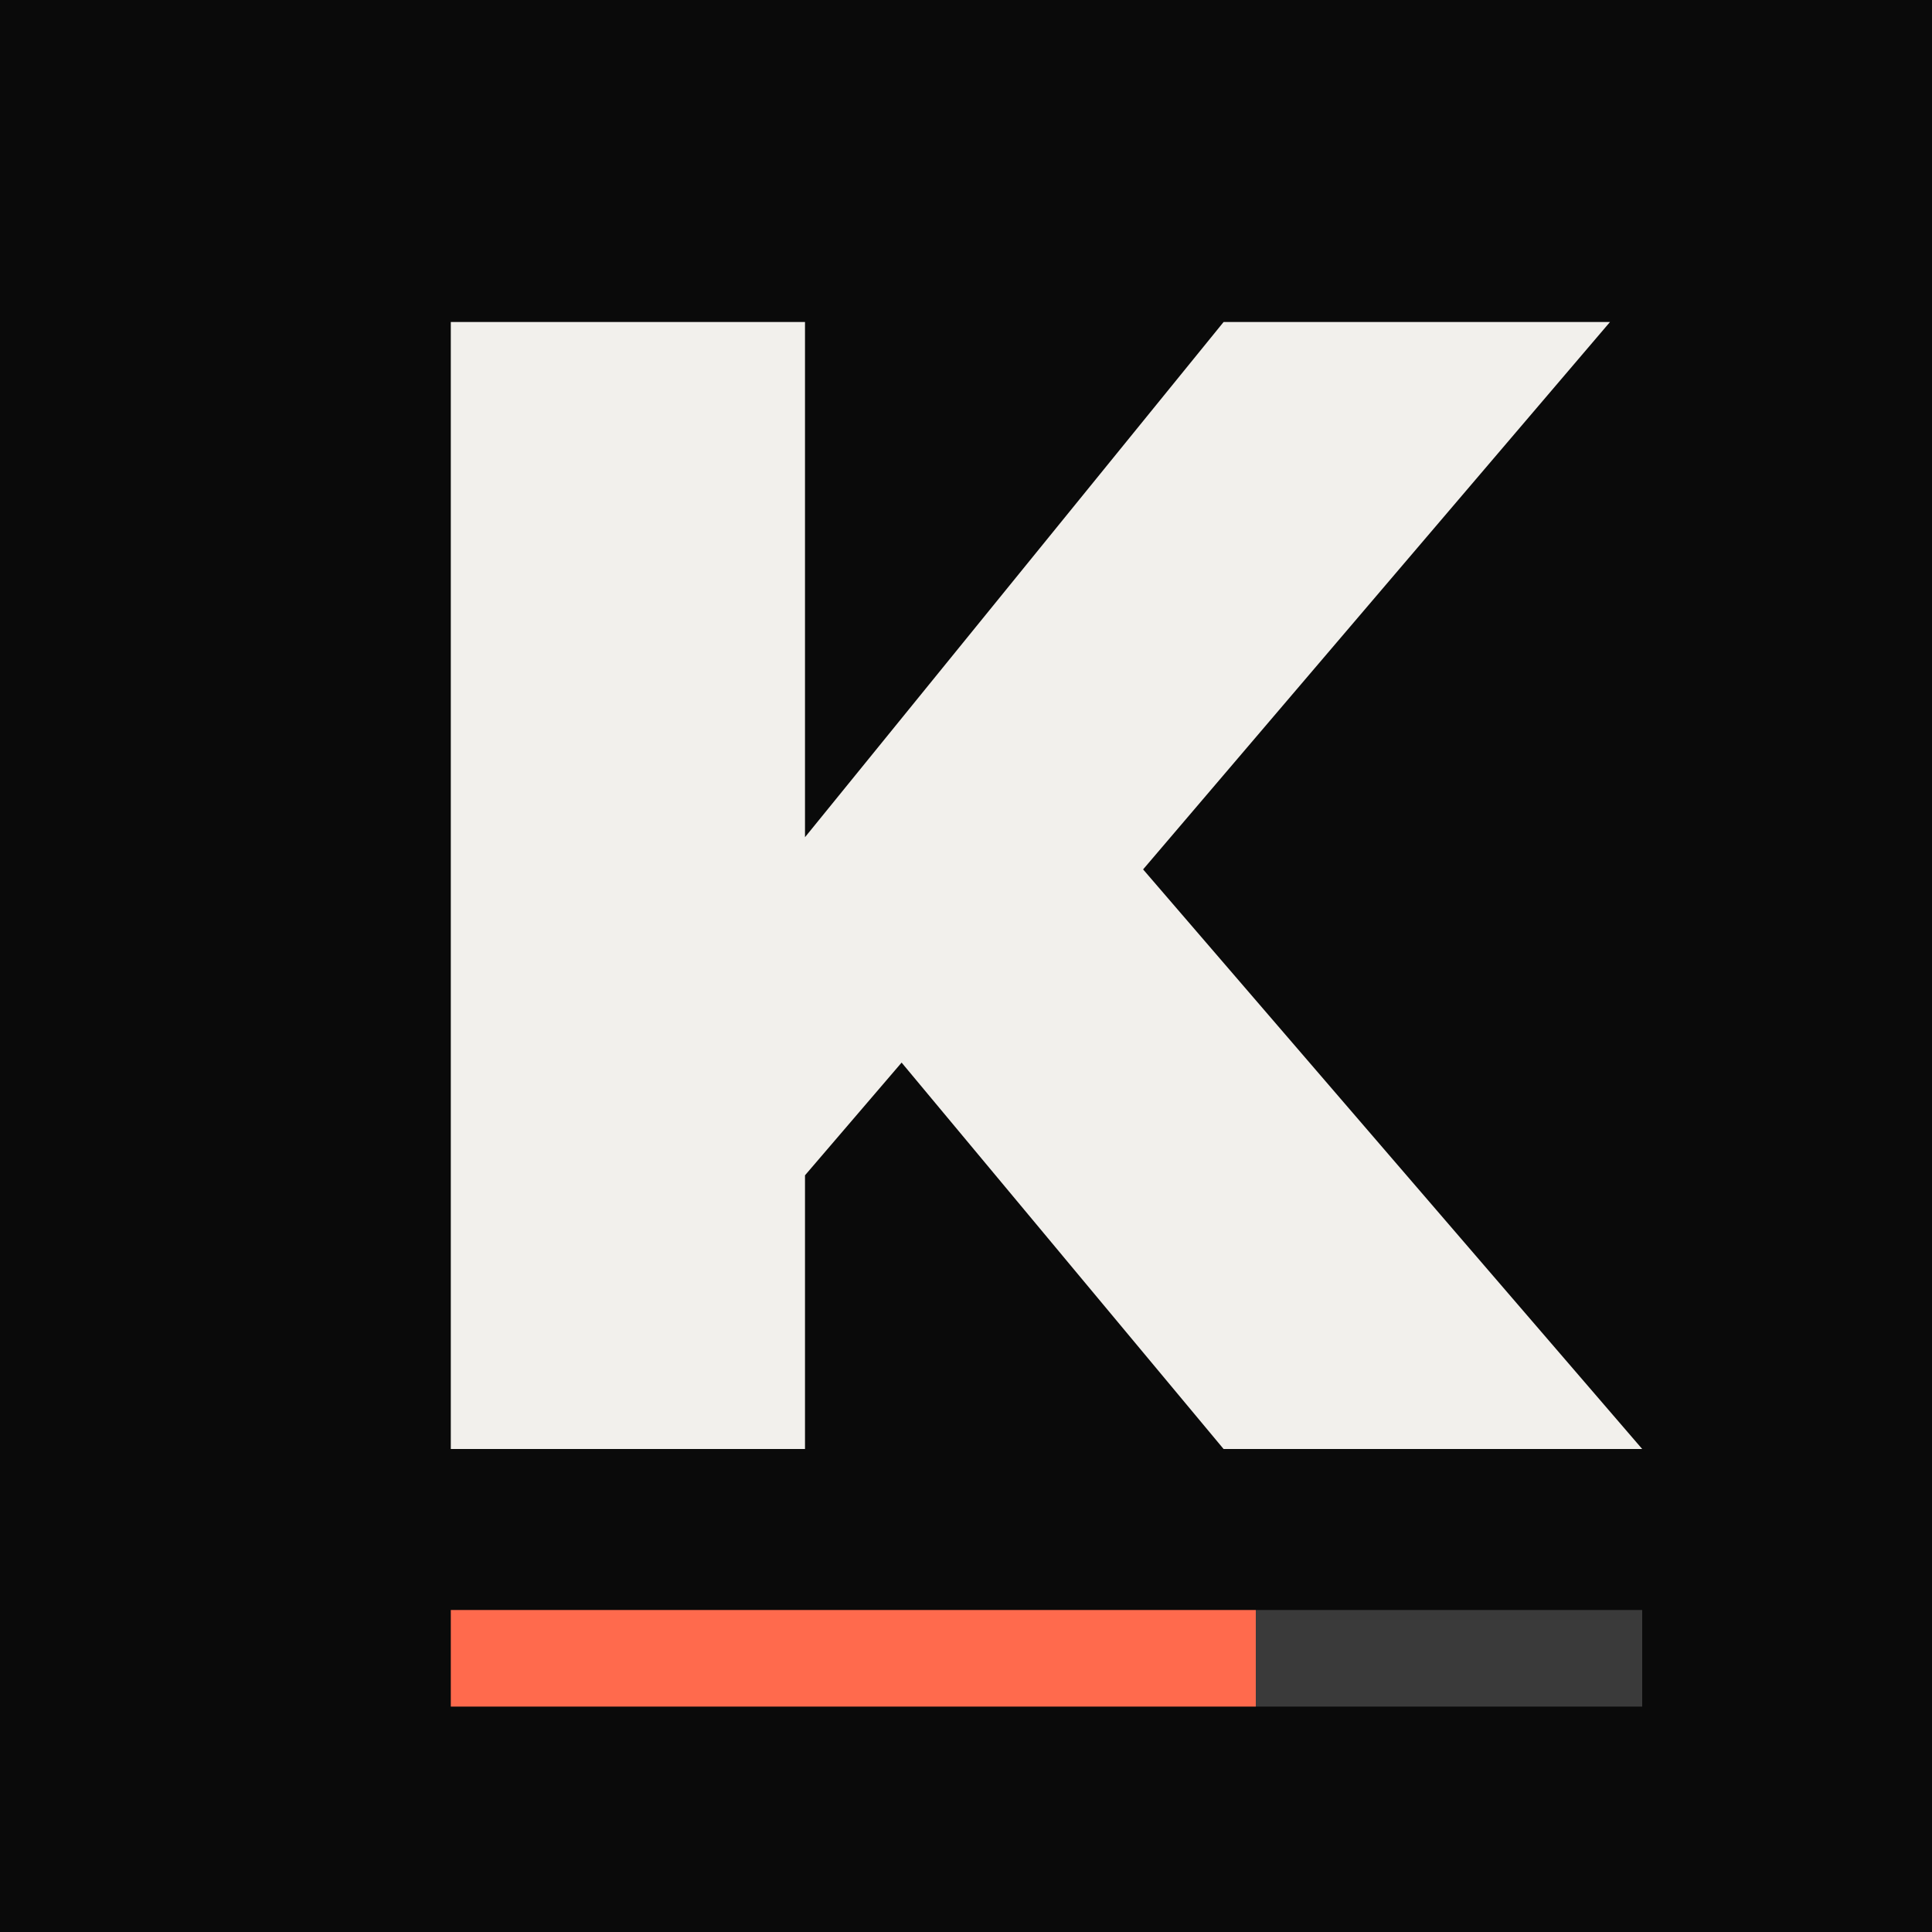
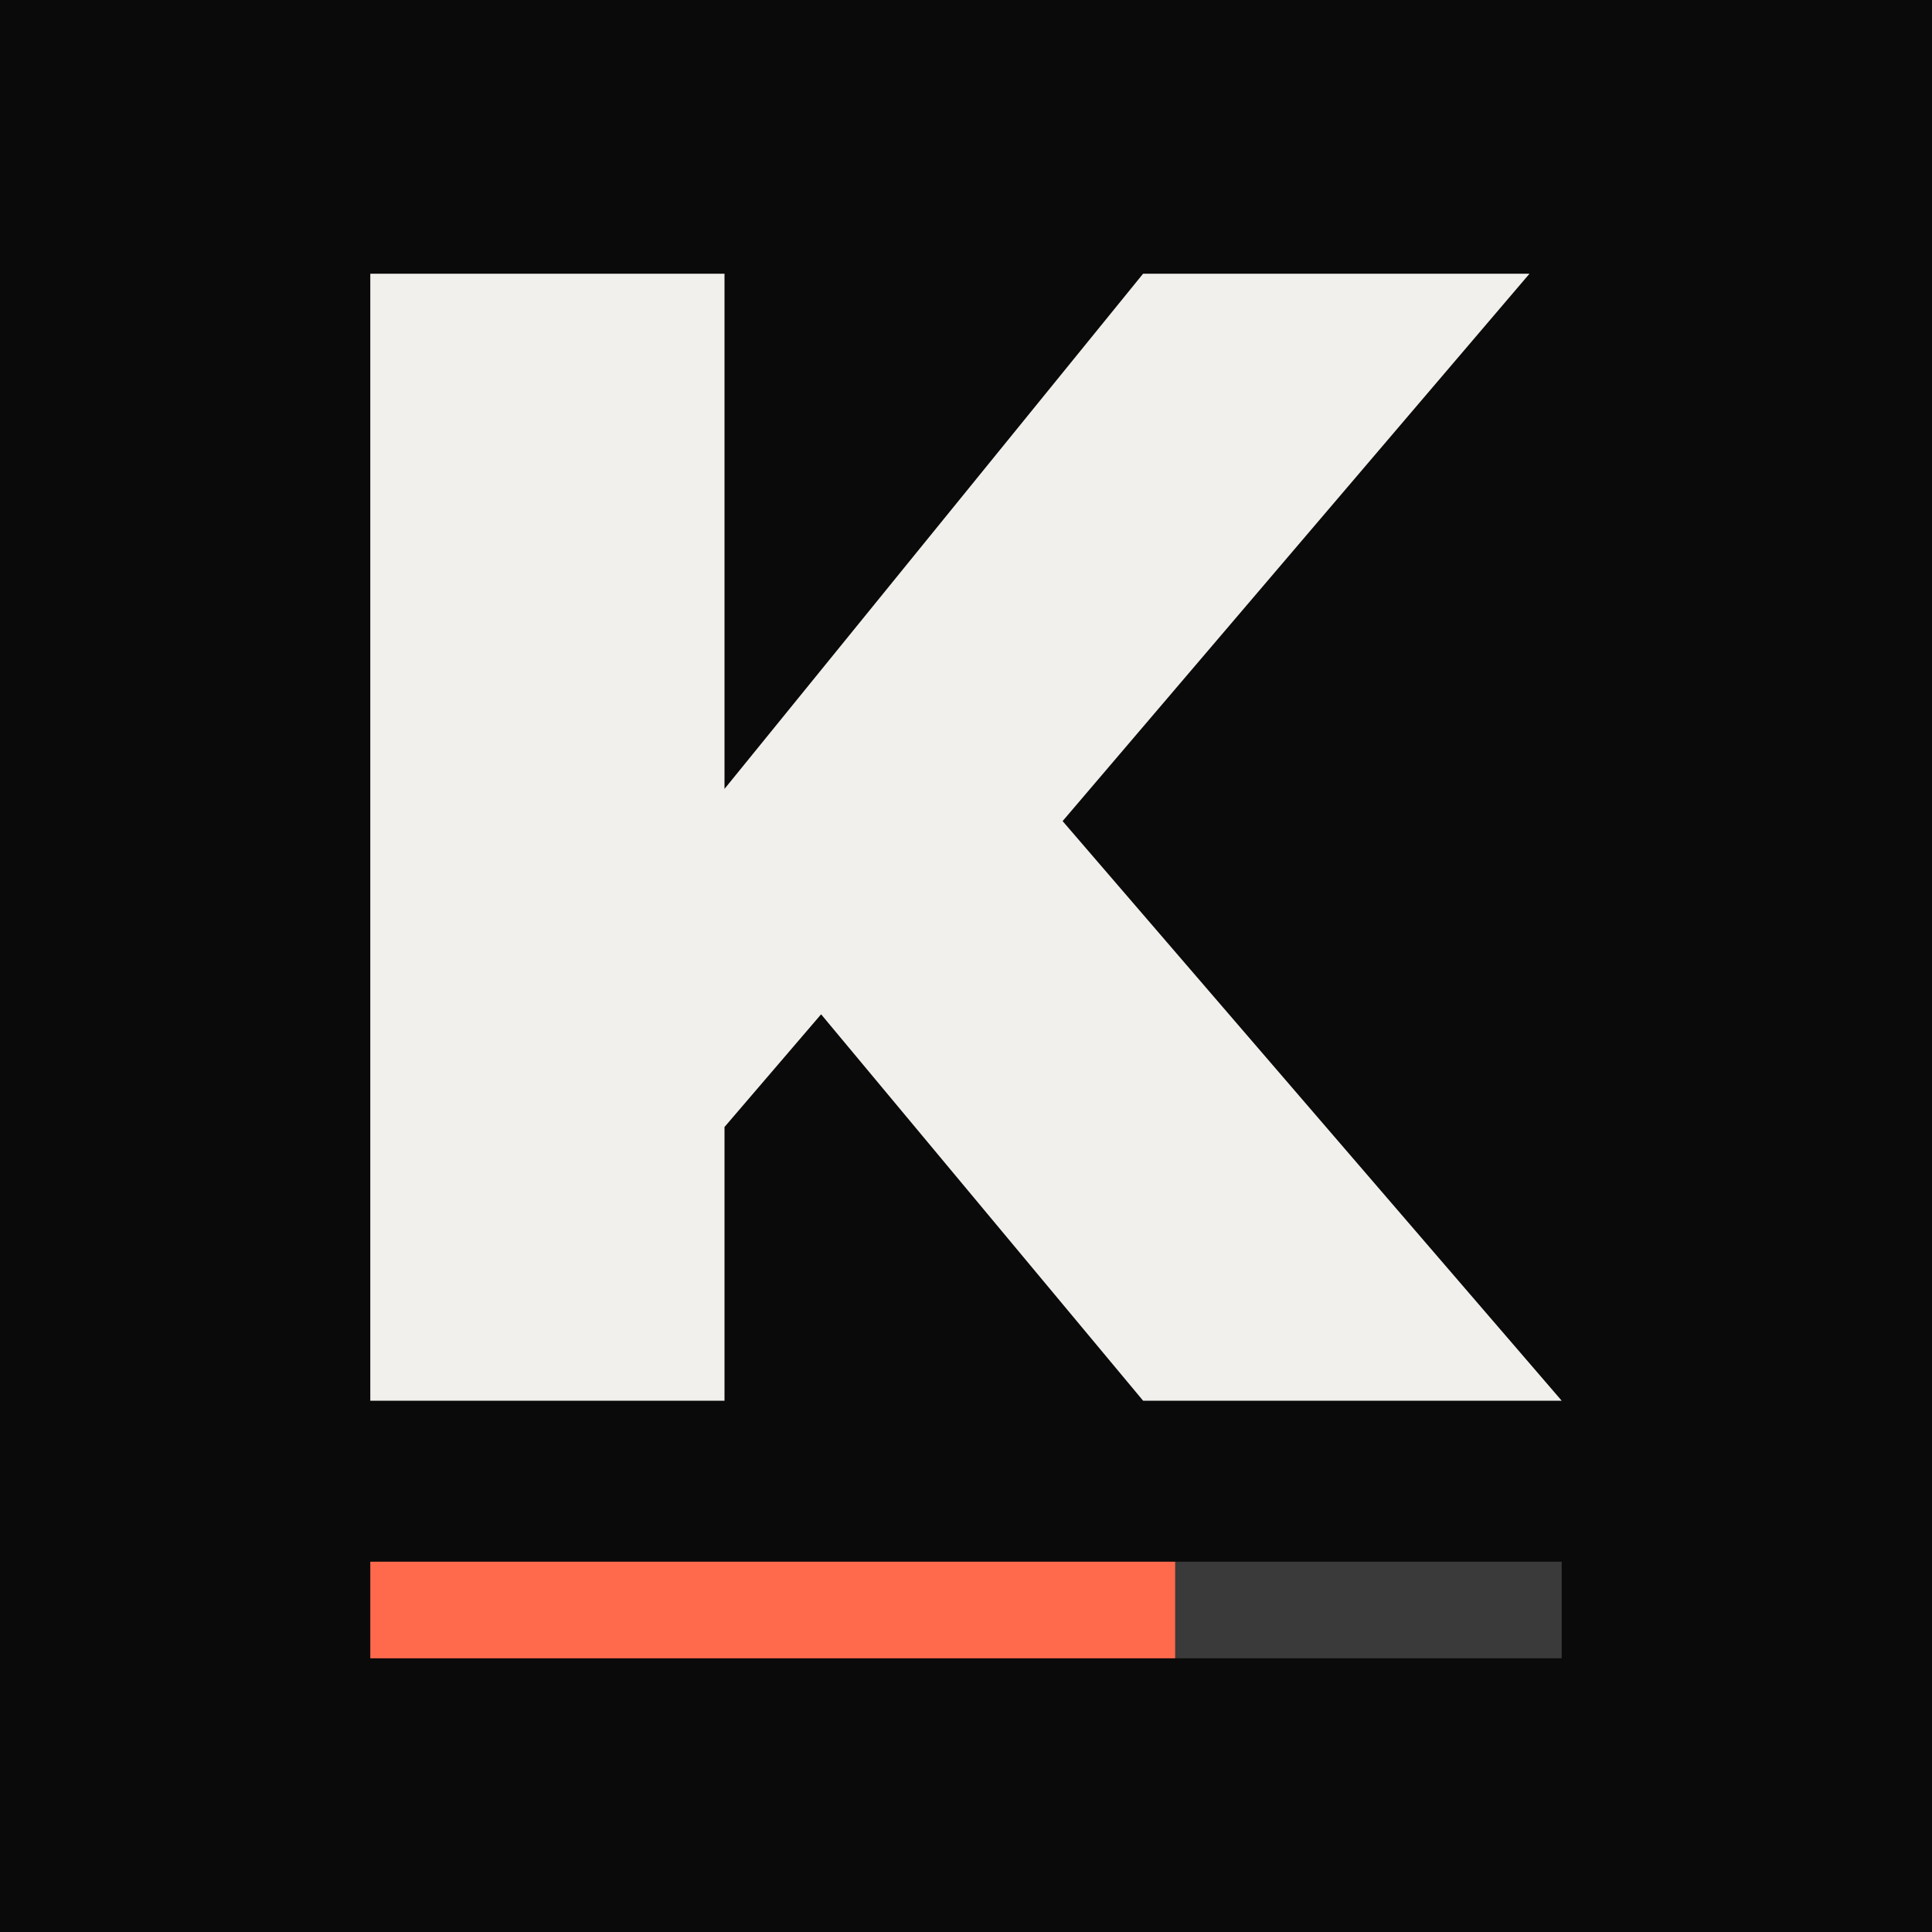
<svg xmlns="http://www.w3.org/2000/svg" viewBox="0 0 120 120" width="120" height="120">
  <rect width="120" height="120" fill="#0a0a0a" />
-   <path fill="#f2f0ec" d="M28 20h22v32l26-32h24L71 54l31 36H76L56 66l-6 7v17H28z" />
-   <rect x="28" y="100" width="50" height="6" fill="#ff6a4d" />
-   <rect x="78" y="100" width="24" height="6" fill="#3a3a3a" />
+   <path fill="#f2f0ec" d="M23 17h22v32l26-32h24L66 51l31 36H71L51 63l-6 7v17H23z" />
+   <rect x="23" y="97" width="50" height="6" fill="#ff6a4d" />
+   <rect x="73" y="97" width="24" height="6" fill="#3a3a3a" />
</svg>
